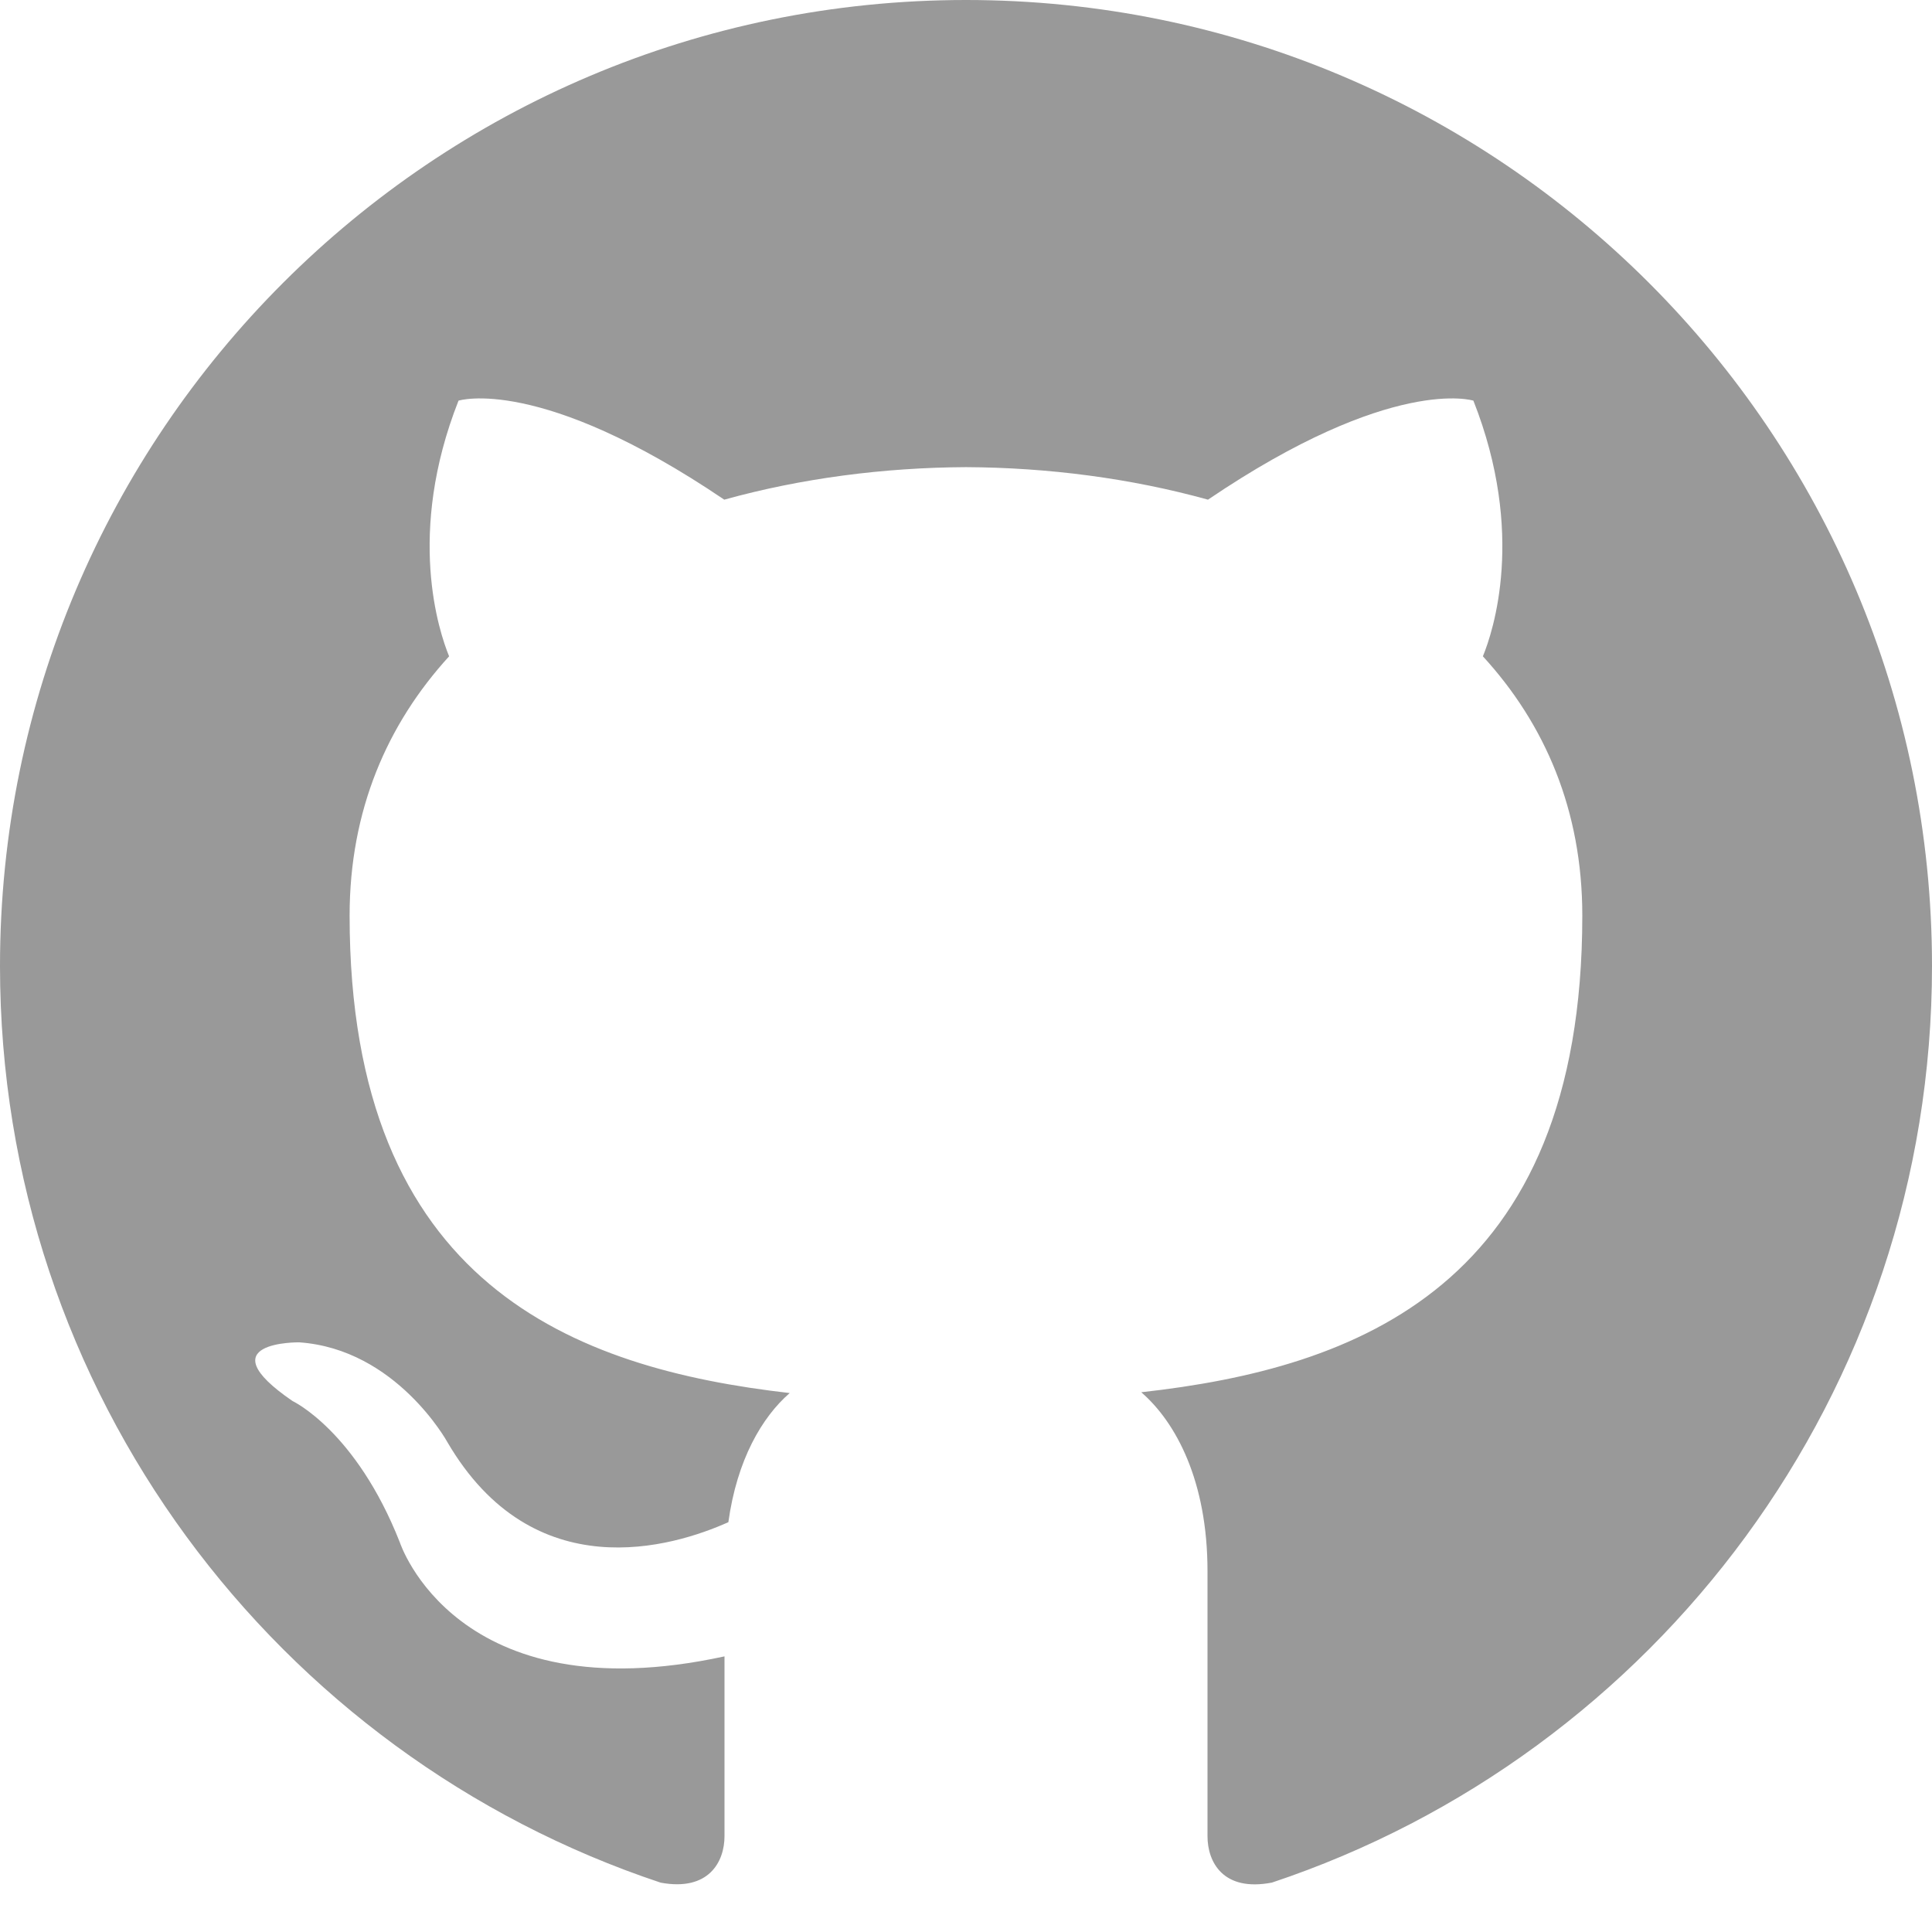
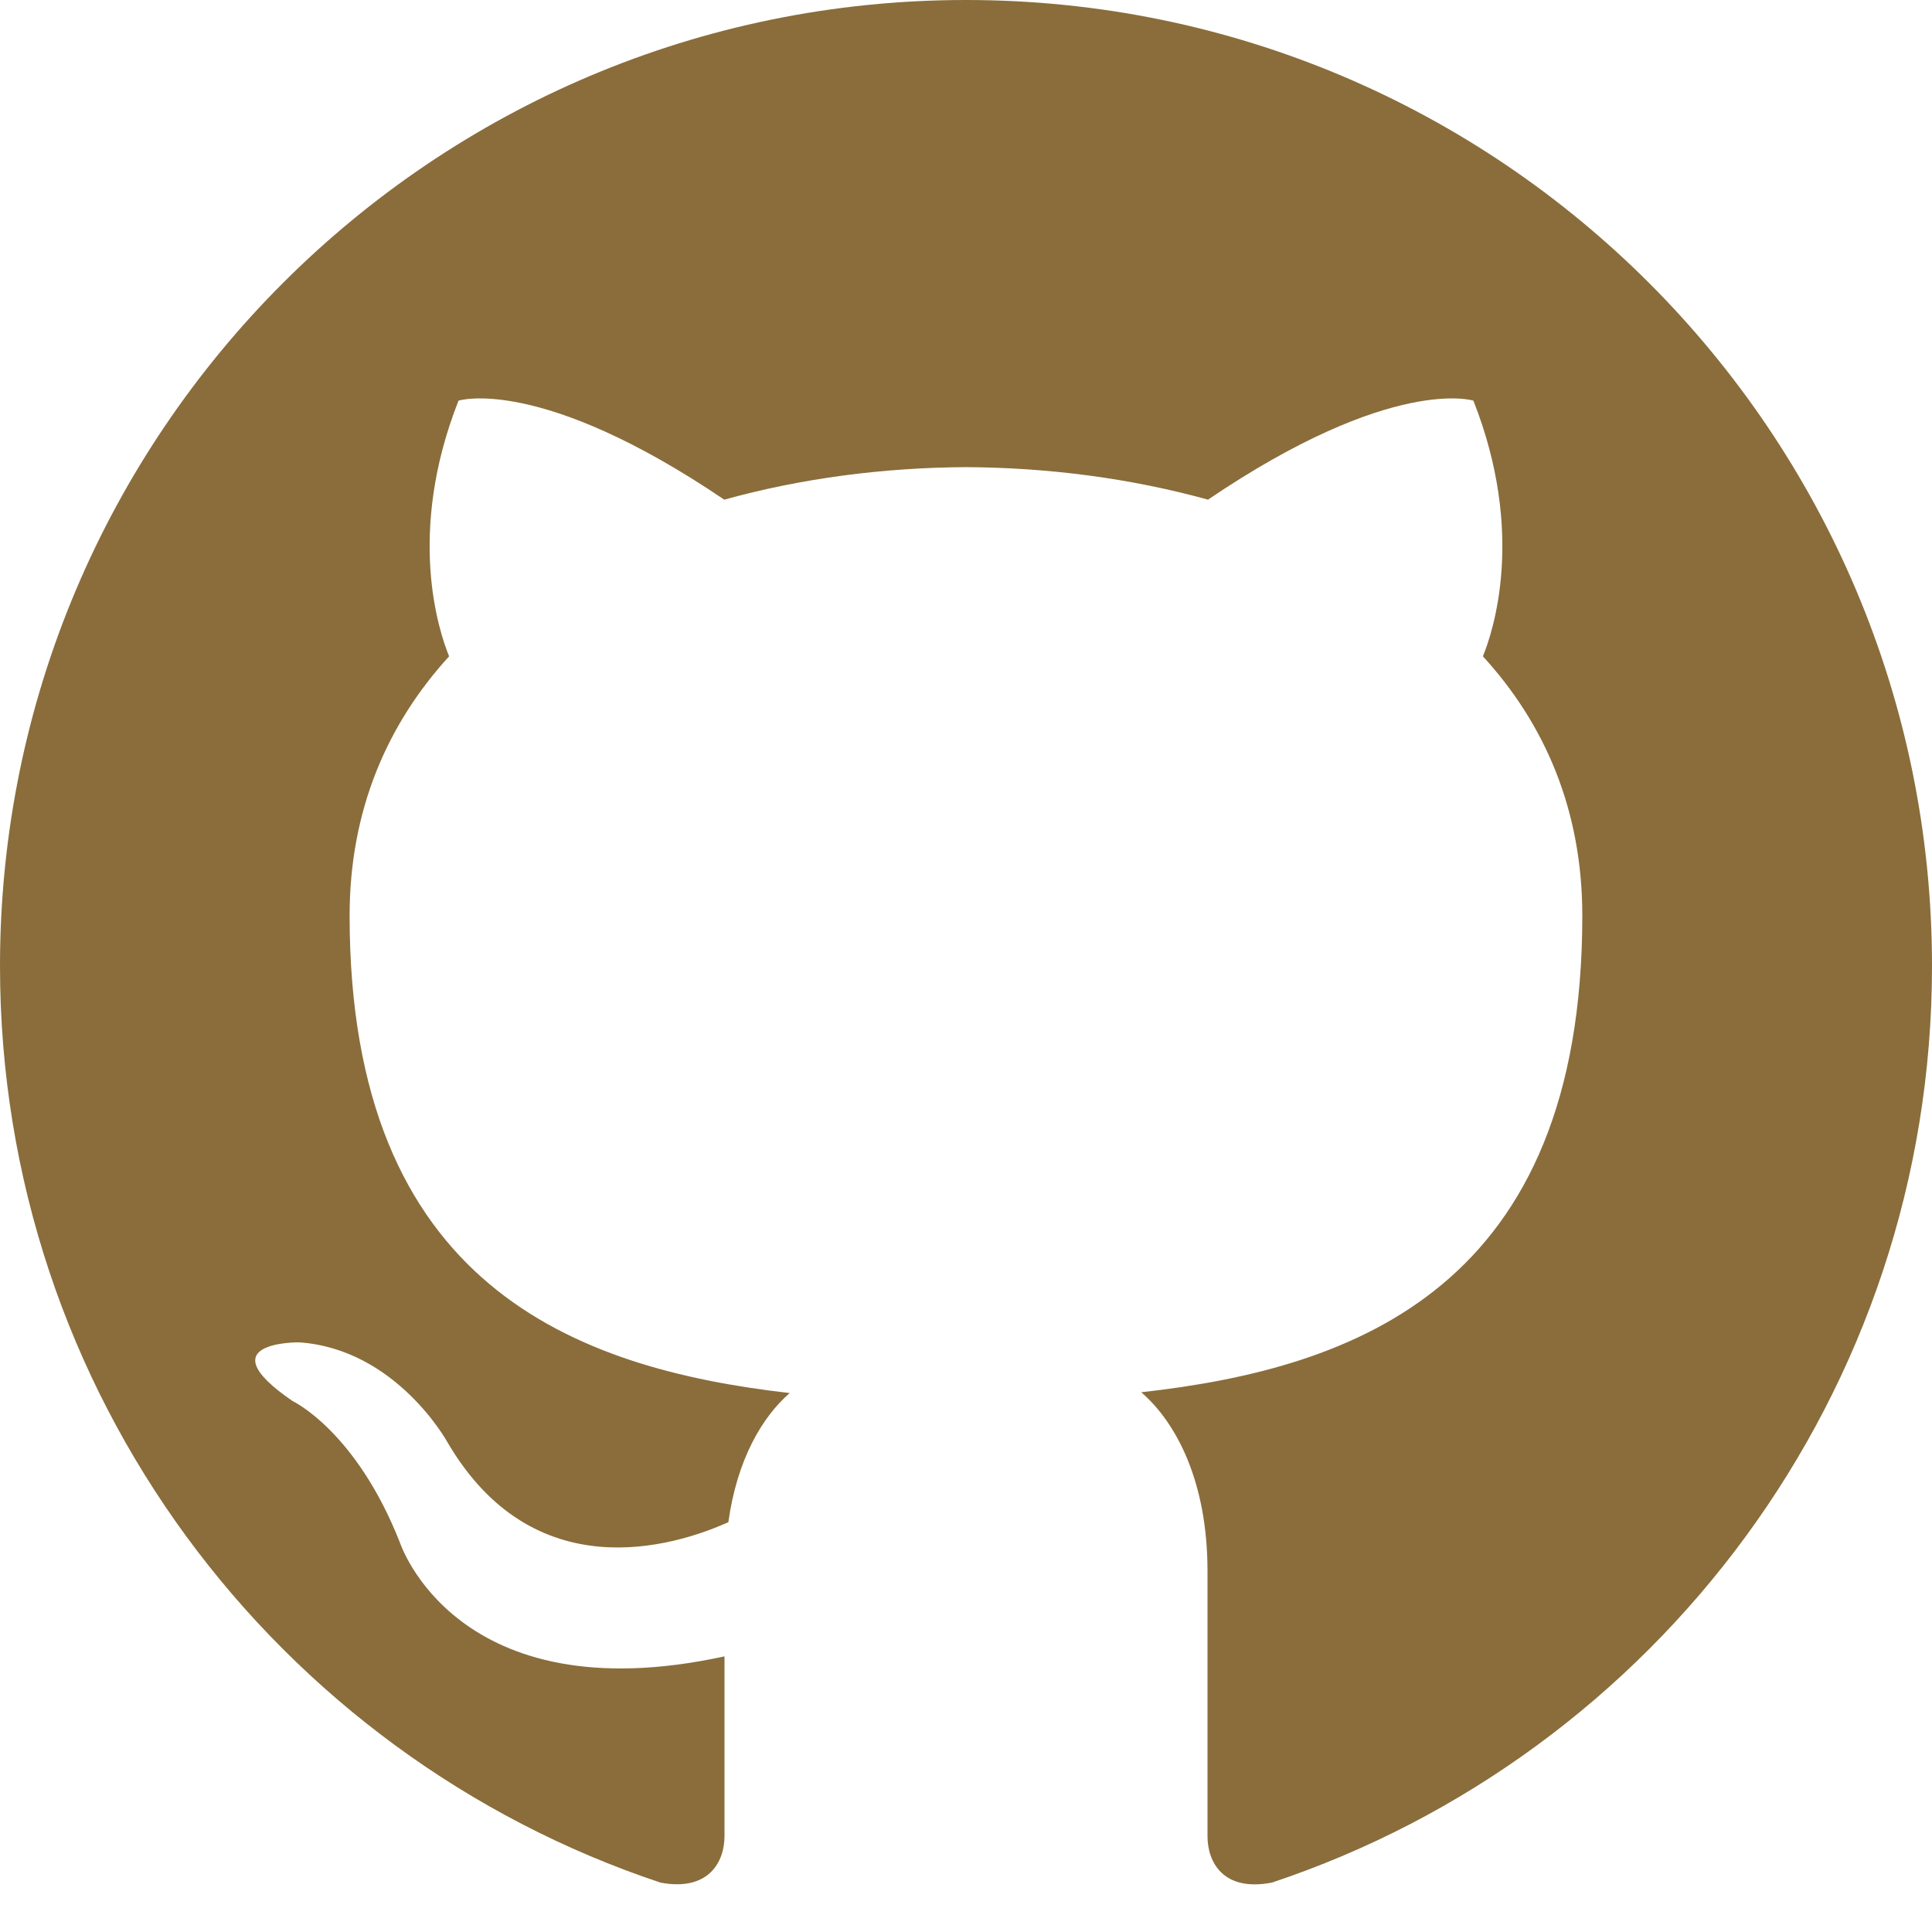
- <svg xmlns="http://www.w3.org/2000/svg" width="13" height="13" viewBox="0 0 24 24">
-   <path fill="#999" d="M12 0c-6.626 0-12 5.373-12 12 0 5.302 3.438 9.8 8.207 11.387.599.111.793-.261.793-.577v-2.234c-3.338.726-4.033-1.416-4.033-1.416-.546-1.387-1.333-1.756-1.333-1.756-1.089-.745.083-.729.083-.729 1.205.084 1.839 1.237 1.839 1.237 1.07 1.834 2.807 1.304 3.492.997.107-.775.418-1.305.762-1.604-2.665-.305-5.467-1.334-5.467-5.931 0-1.311.469-2.381 1.236-3.221-.124-.303-.535-1.524.117-3.176 0 0 1.008-.322 3.301 1.23.957-.266 1.983-.399 3.003-.404 1.02.005 2.047.138 3.006.404 2.291-1.552 3.297-1.23 3.297-1.23.653 1.653.242 2.874.118 3.176.77.84 1.235 1.911 1.235 3.221 0 4.609-2.807 5.624-5.479 5.921.43.372.823 1.102.823 2.222v3.293c0 .319.192.694.801.576 4.765-1.589 8.199-6.086 8.199-11.386 0-6.627-5.373-12-12-12z" />
+ <svg xmlns="http://www.w3.org/2000/svg" width="16" height="16" viewBox="0 0 24 24">
+   <path fill="#8A6D3B" d="M12 0c-6.626 0-12 5.373-12 12 0 5.302 3.438 9.8 8.207 11.387.599.111.793-.261.793-.577v-2.234c-3.338.726-4.033-1.416-4.033-1.416-.546-1.387-1.333-1.756-1.333-1.756-1.089-.745.083-.729.083-.729 1.205.084 1.839 1.237 1.839 1.237 1.07 1.834 2.807 1.304 3.492.997.107-.775.418-1.305.762-1.604-2.665-.305-5.467-1.334-5.467-5.931 0-1.311.469-2.381 1.236-3.221-.124-.303-.535-1.524.117-3.176 0 0 1.008-.322 3.301 1.23.957-.266 1.983-.399 3.003-.404 1.02.005 2.047.138 3.006.404 2.291-1.552 3.297-1.23 3.297-1.23.653 1.653.242 2.874.118 3.176.77.84 1.235 1.911 1.235 3.221 0 4.609-2.807 5.624-5.479 5.921.43.372.823 1.102.823 2.222v3.293c0 .319.192.694.801.576 4.765-1.589 8.199-6.086 8.199-11.386 0-6.627-5.373-12-12-12z" />
</svg>
